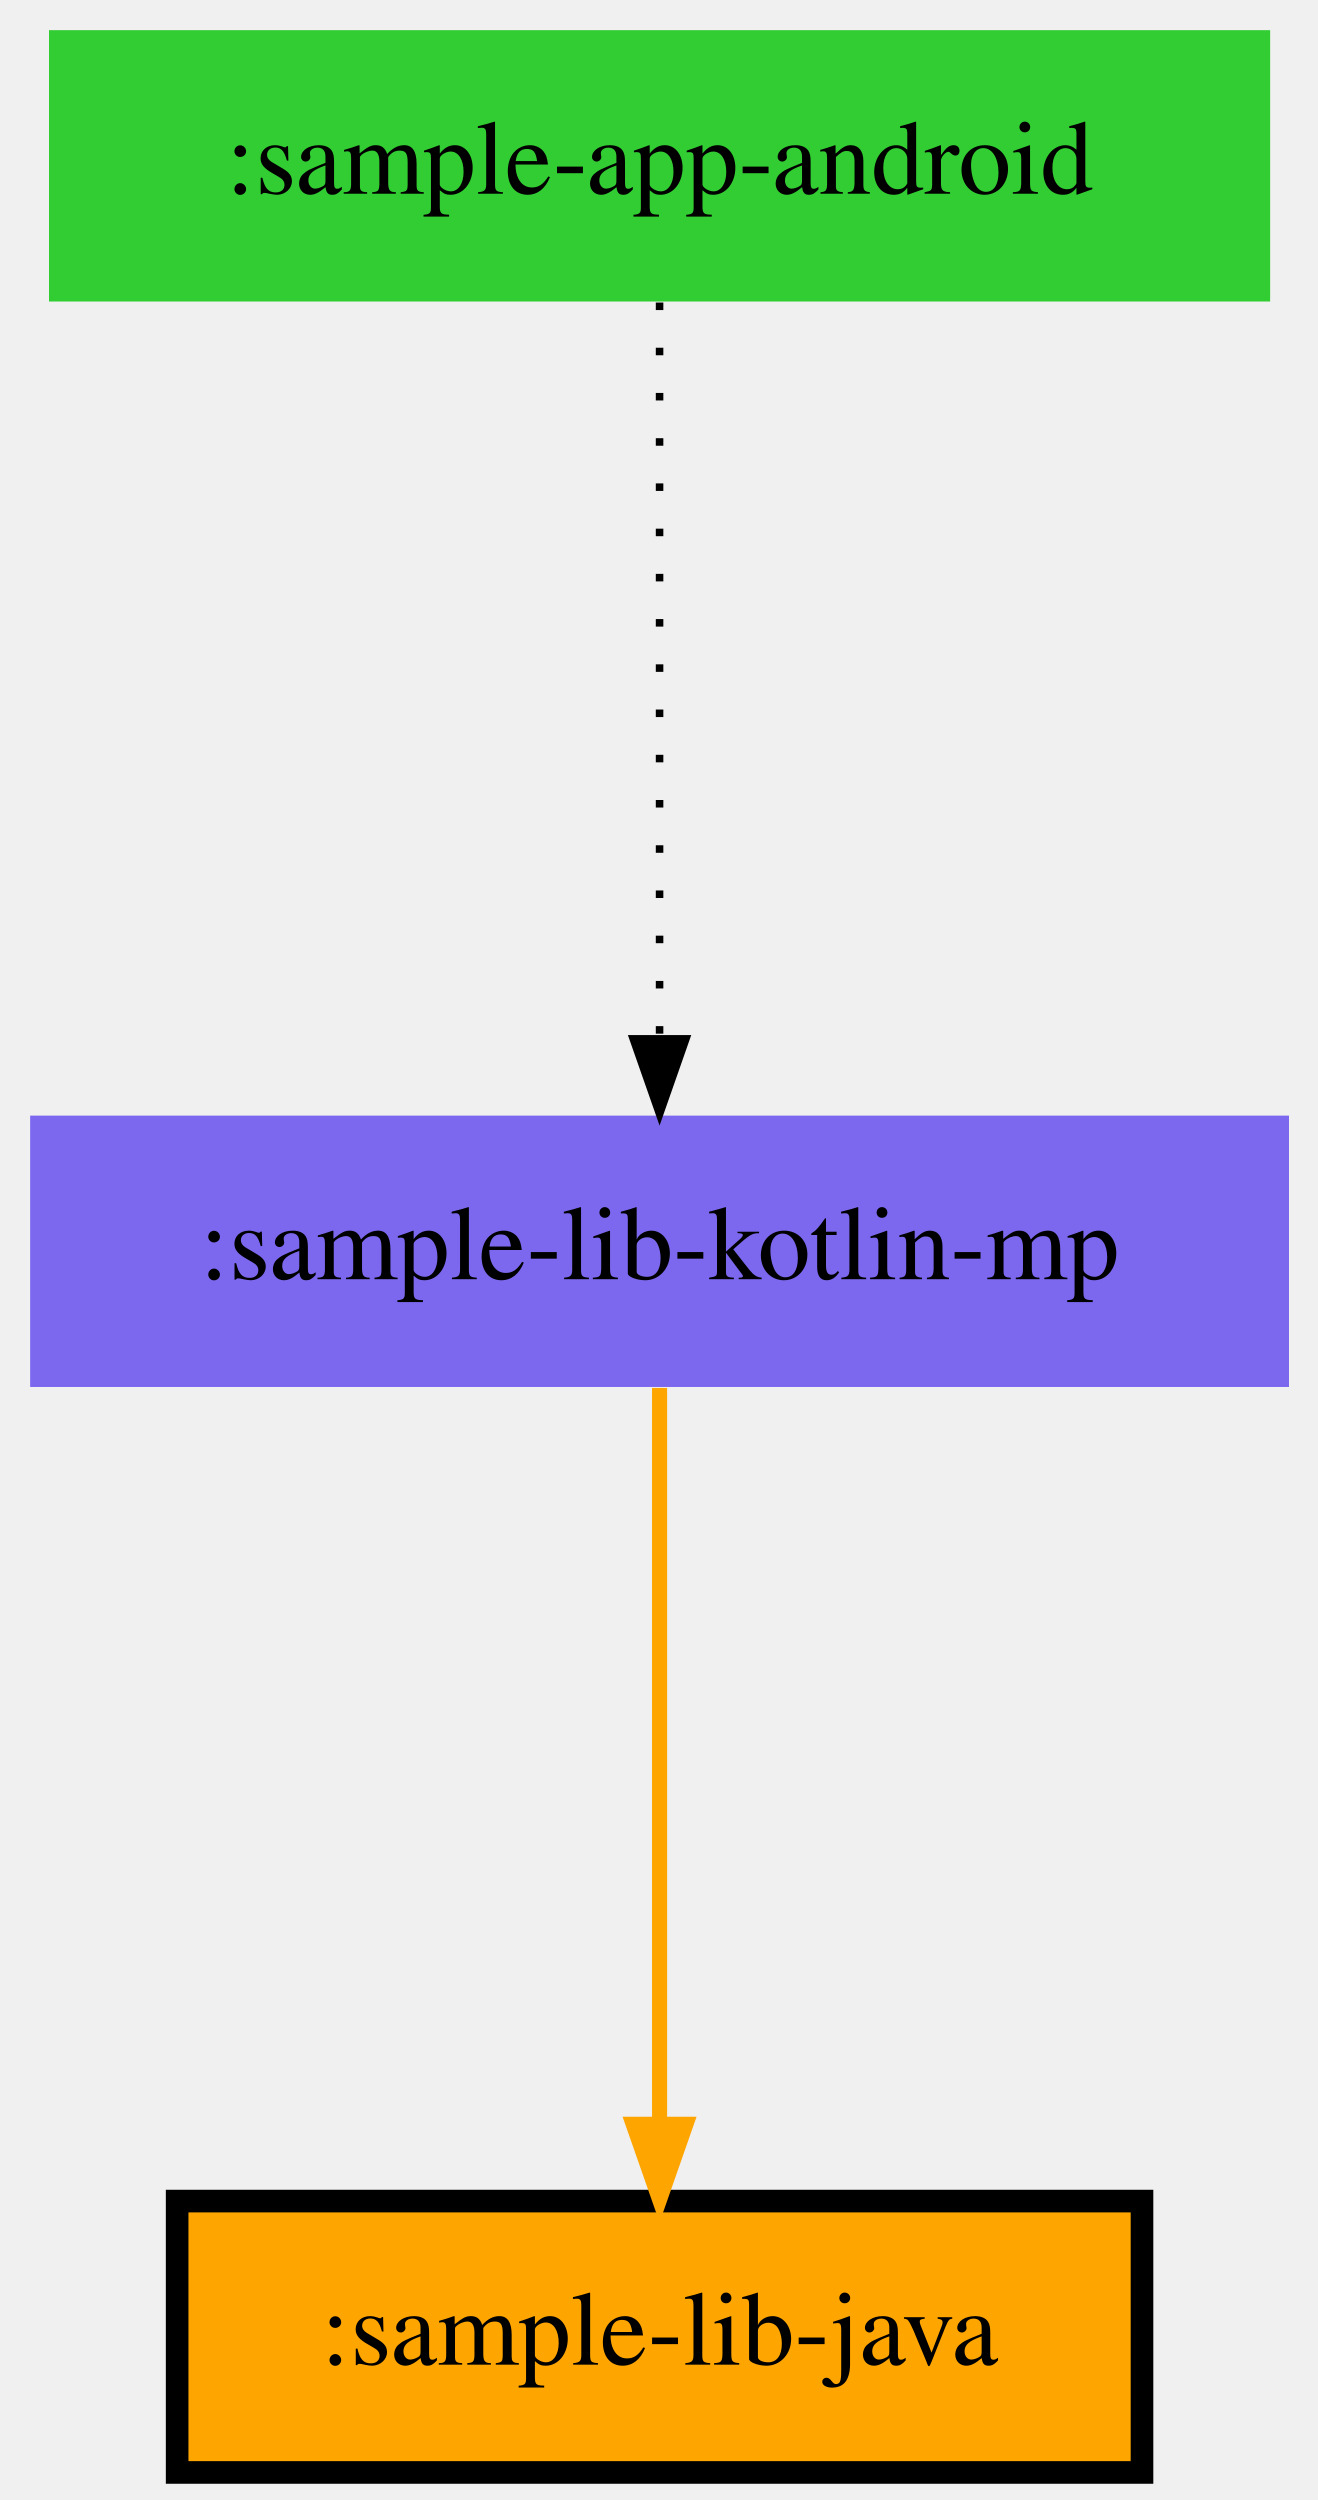
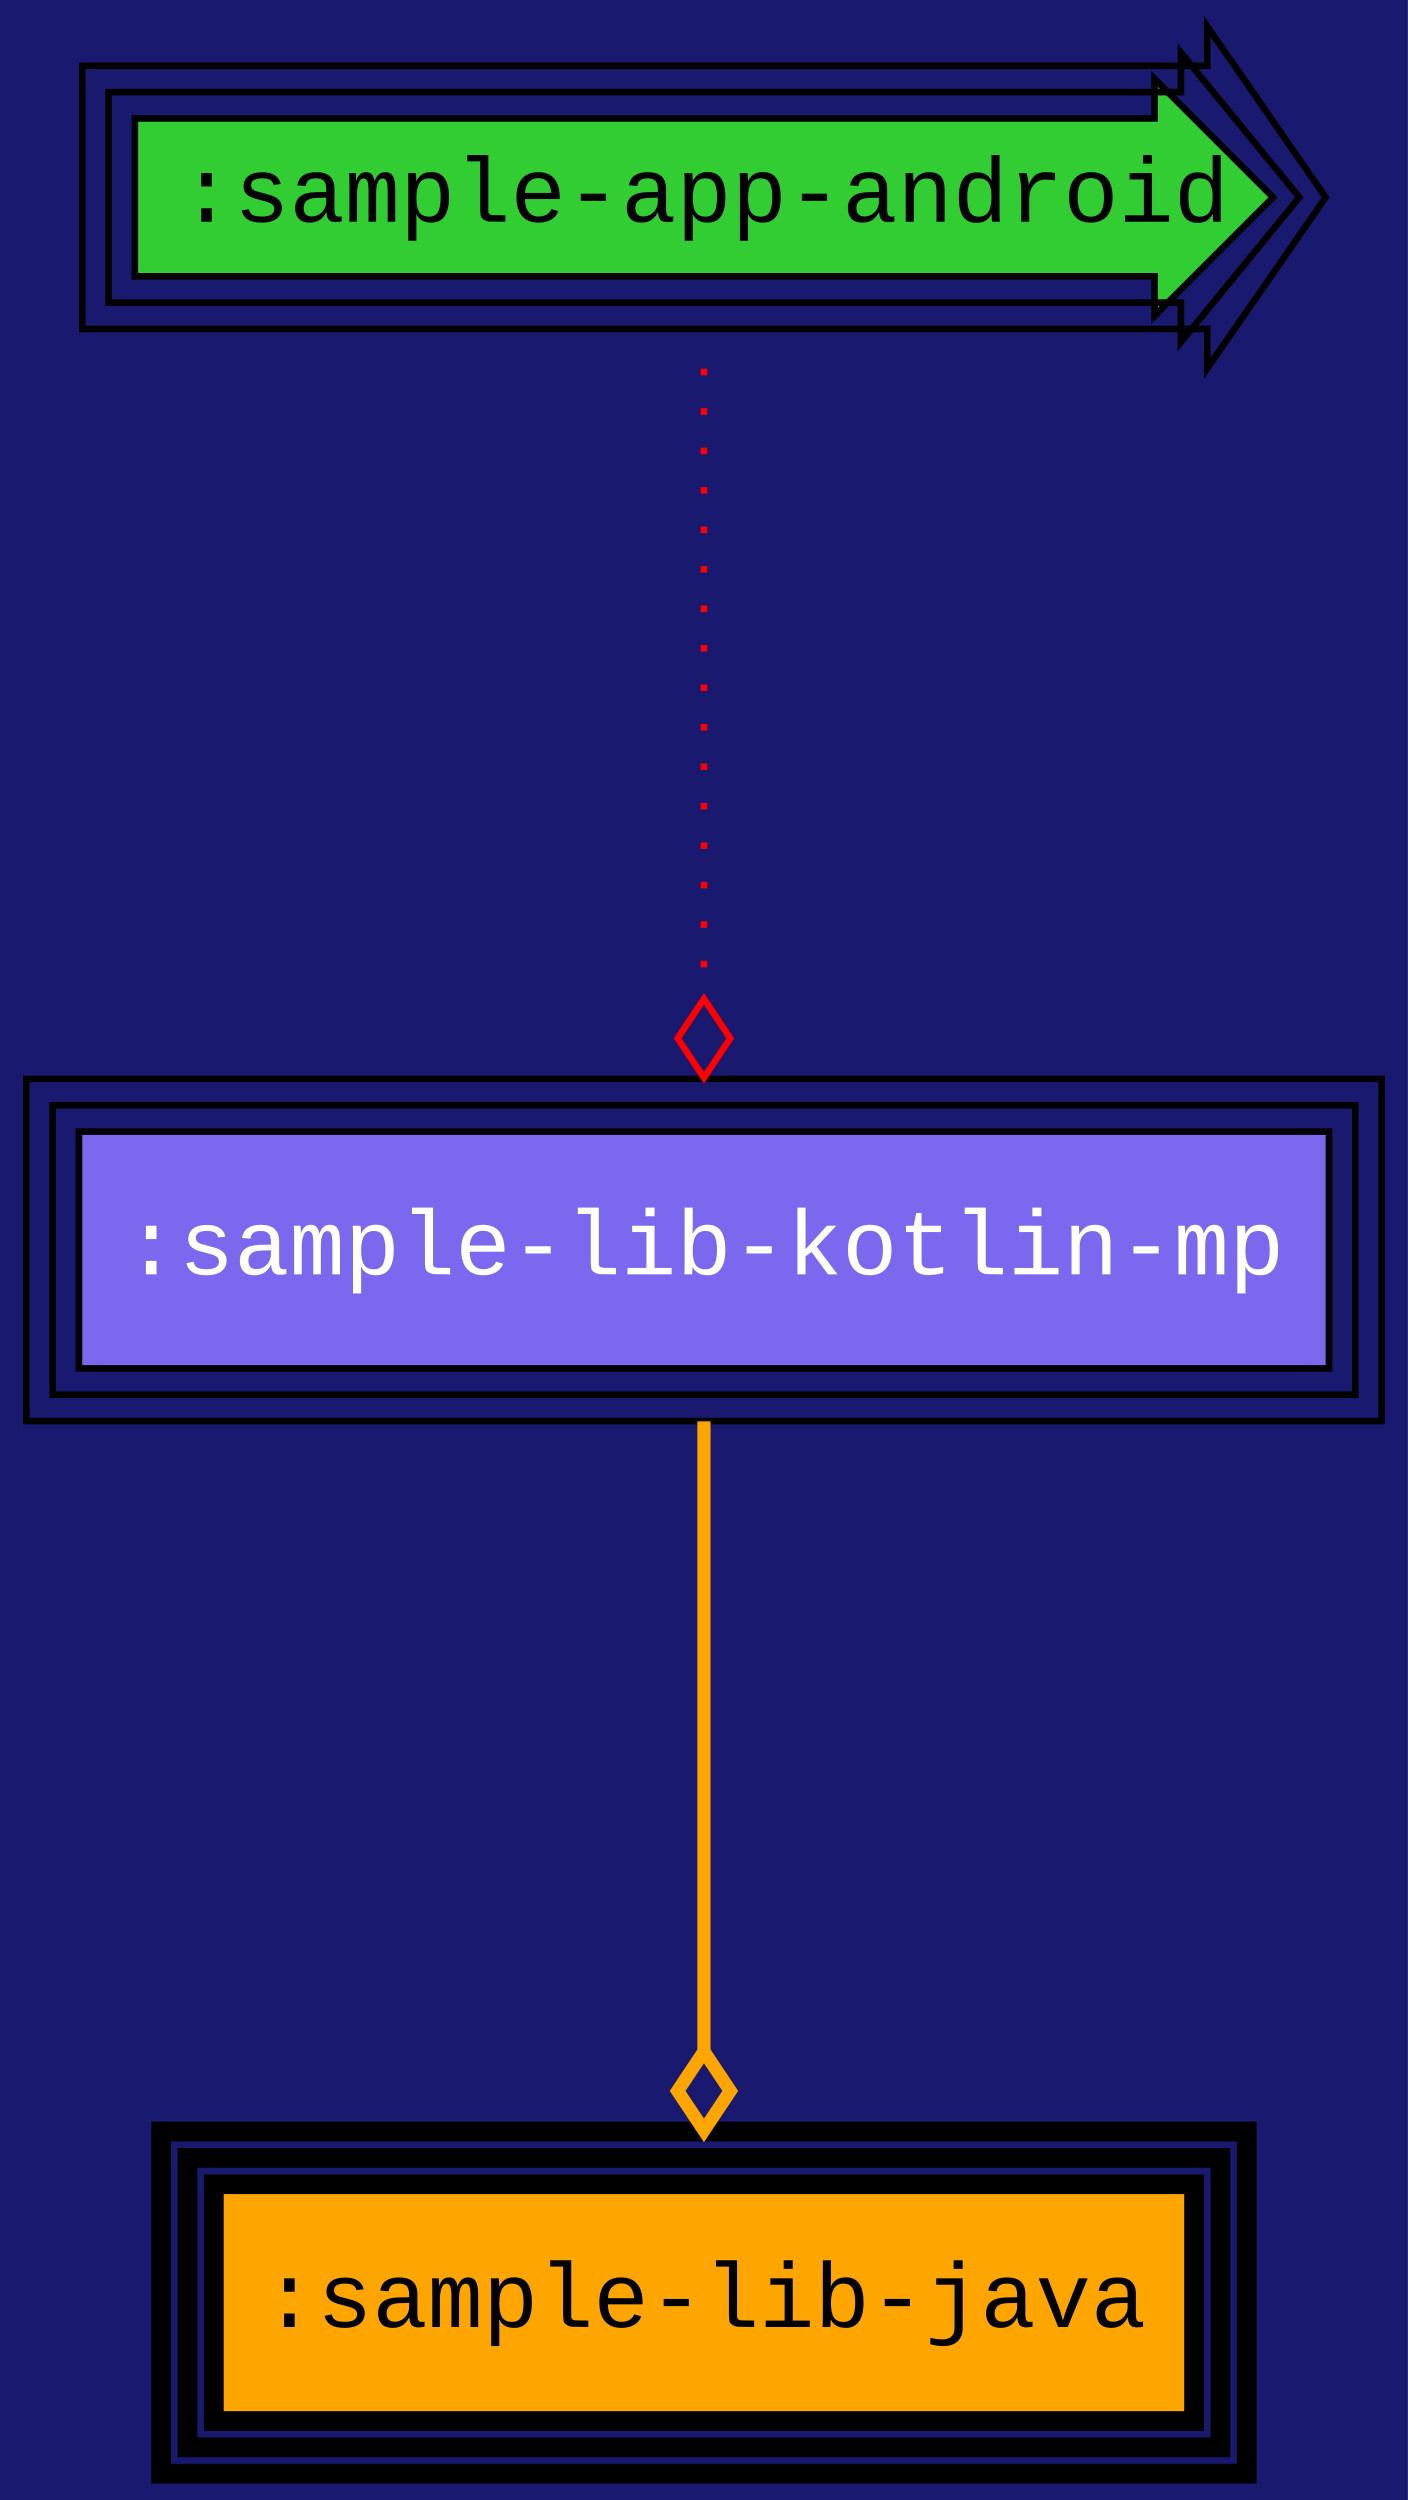
- <svg xmlns="http://www.w3.org/2000/svg" width="243pt" height="461pt" viewBox="0.00 0.00 243.00 461.00">
-   <g id="graph0" class="graph" transform="scale(1.39 1.39) rotate(0) translate(4 328)">
+ <svg xmlns="http://www.w3.org/2000/svg" width="214pt" height="380pt" viewBox="0.00 0.00 214.00 380.00">
+   <g id="graph0" class="graph" transform="scale(1 1) rotate(0) translate(4 376)">
+     <polygon fill="MidnightBlue" stroke="transparent" points="-4,4 -4,-376 210,-376 210,4 -4,4" />
    <g id="node1" class="node">
-       <polygon fill="limegreen" stroke="transparent" points="164.5,-324 2.5,-324 2.5,-288 164.5,-288 164.5,-324" />
-       <text text-anchor="middle" x="83.5" y="-302.3" font-family="Times,serif" font-size="14.00">:sample-app-android</text>
+       <polygon fill="limegreen" stroke="black" points="171.5,-358 16.5,-358 16.5,-334 171.5,-334 171.5,-328 189.5,-346 171.5,-364 171.5,-358" />
+       <polygon fill="none" stroke="black" points="175.5,-362 12.5,-362 12.5,-330 175.5,-330 175.5,-324 193.5,-346 175.5,-368 175.5,-362" />
+       <polygon fill="none" stroke="black" points="179.5,-366 8.5,-366 8.5,-326 179.5,-326 179.5,-320 197.5,-346 179.5,-372 179.5,-366" />
+       <text text-anchor="middle" x="103" y="-342.3" font-family="Courier New" font-size="14.00">:sample-app-android</text>
    </g>
    <g id="node3" class="node">
-       <polygon fill="mediumslateblue" stroke="transparent" points="167,-180 0,-180 0,-144 167,-144 167,-180" />
-       <text text-anchor="middle" x="83.5" y="-158.3" font-family="Times,serif" font-size="14.00">:sample-lib-kotlin-mp</text>
+       <polygon fill="mediumslateblue" stroke="black" points="198,-204 8,-204 8,-168 198,-168 198,-204" />
+       <polygon fill="none" stroke="black" points="202,-208 4,-208 4,-164 202,-164 202,-208" />
+       <polygon fill="none" stroke="black" points="206,-212 0,-212 0,-160 206,-160 206,-212" />
+       <text text-anchor="middle" x="103" y="-182.3" font-family="Courier New" font-size="14.00" fill="white">:sample-lib-kotlin-mp</text>
    </g>
    <g id="edge1" class="edge">
-       <path fill="none" stroke="black" stroke-dasharray="1,5" d="M83.5,-287.87C83.5,-263.67 83.5,-219.21 83.5,-190.39" />
-       <polygon fill="black" stroke="black" points="87,-190.19 83.5,-180.19 80,-190.19 87,-190.19" />
+       <path fill="none" stroke="red" stroke-dasharray="1,5" d="M103,-319.96C103,-294.27 103,-253.98 103,-224.48" />
+       <polygon fill="none" stroke="red" points="103,-224.18 99,-218.18 103,-212.18 107,-218.18 103,-224.18" />
    </g>
    <g id="node2" class="node">
-       <polygon fill="orange" stroke="black" stroke-width="3" points="147.5,-36 19.5,-36 19.5,0 147.5,0 147.5,-36" />
-       <text text-anchor="middle" x="83.5" y="-14.3" font-family="Times,serif" font-size="14.00">:sample-lib-java</text>
+       <polygon fill="orange" stroke="black" stroke-width="3" points="177.5,-44 28.5,-44 28.5,-8 177.5,-8 177.5,-44" />
+       <polygon fill="none" stroke="black" stroke-width="3" points="181.5,-48 24.5,-48 24.5,-4 181.5,-4 181.5,-48" />
+       <polygon fill="none" stroke="black" stroke-width="3" points="185.5,-52 20.5,-52 20.5,0 185.5,0 185.5,-52" />
+       <text text-anchor="middle" x="103" y="-22.3" font-family="Courier New" font-size="14.00">:sample-lib-java</text>
    </g>
    <g id="edge2" class="edge">
-       <path fill="none" stroke="orange" stroke-width="2" d="M83.5,-143.87C83.5,-119.67 83.5,-75.21 83.5,-46.39" />
-       <polygon fill="orange" stroke="orange" stroke-width="2" points="87,-46.19 83.5,-36.19 80,-46.19 87,-46.19" />
+       <path fill="none" stroke="orange" stroke-width="2" d="M103,-159.96C103,-134.27 103,-93.98 103,-64.48" />
+       <polygon fill="none" stroke="orange" stroke-width="2" points="103,-64.18 99,-58.18 103,-52.18 107,-58.18 103,-64.18" />
    </g>
  </g>
</svg>
